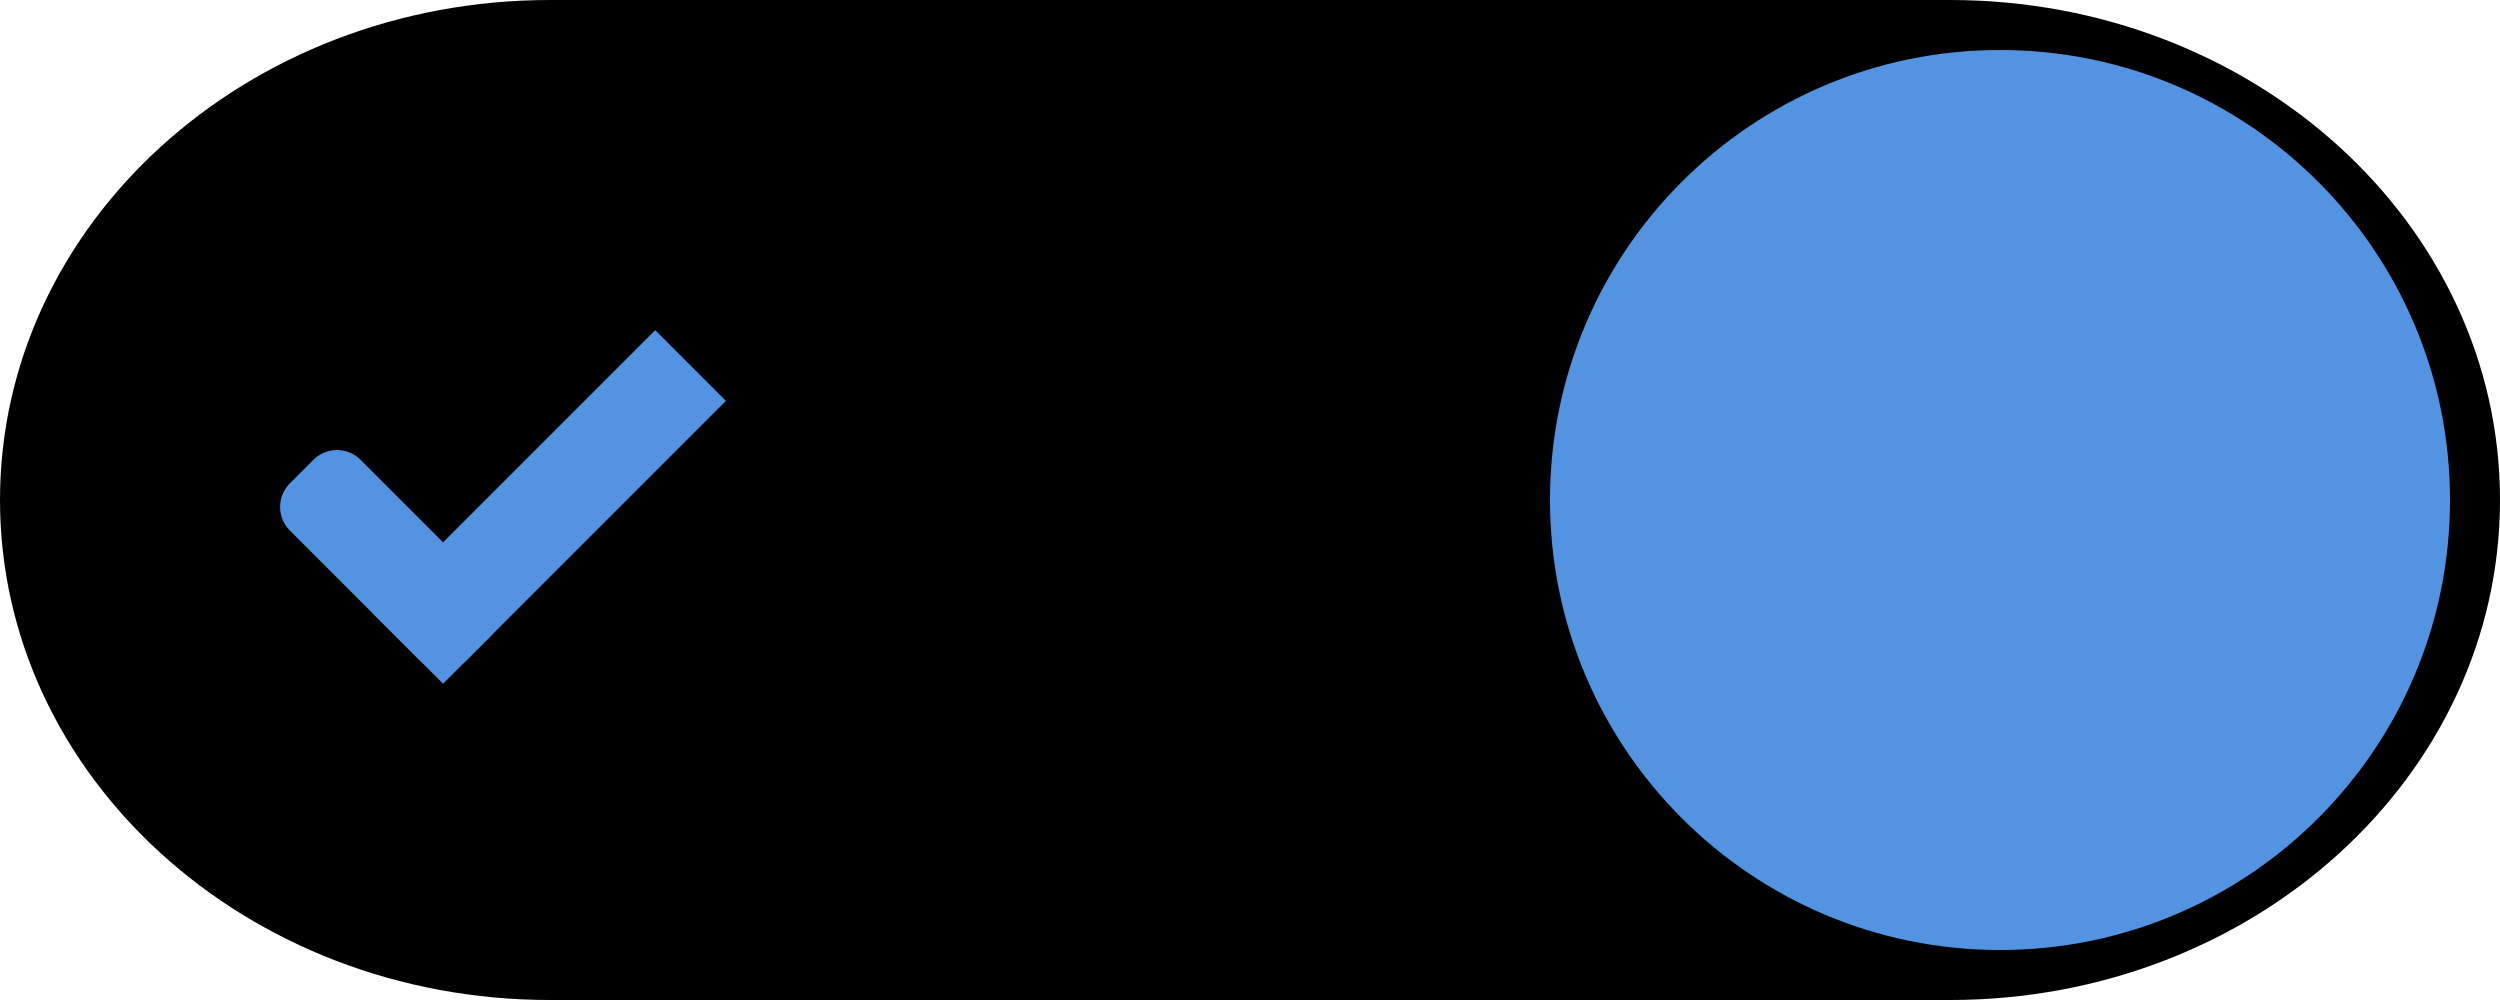
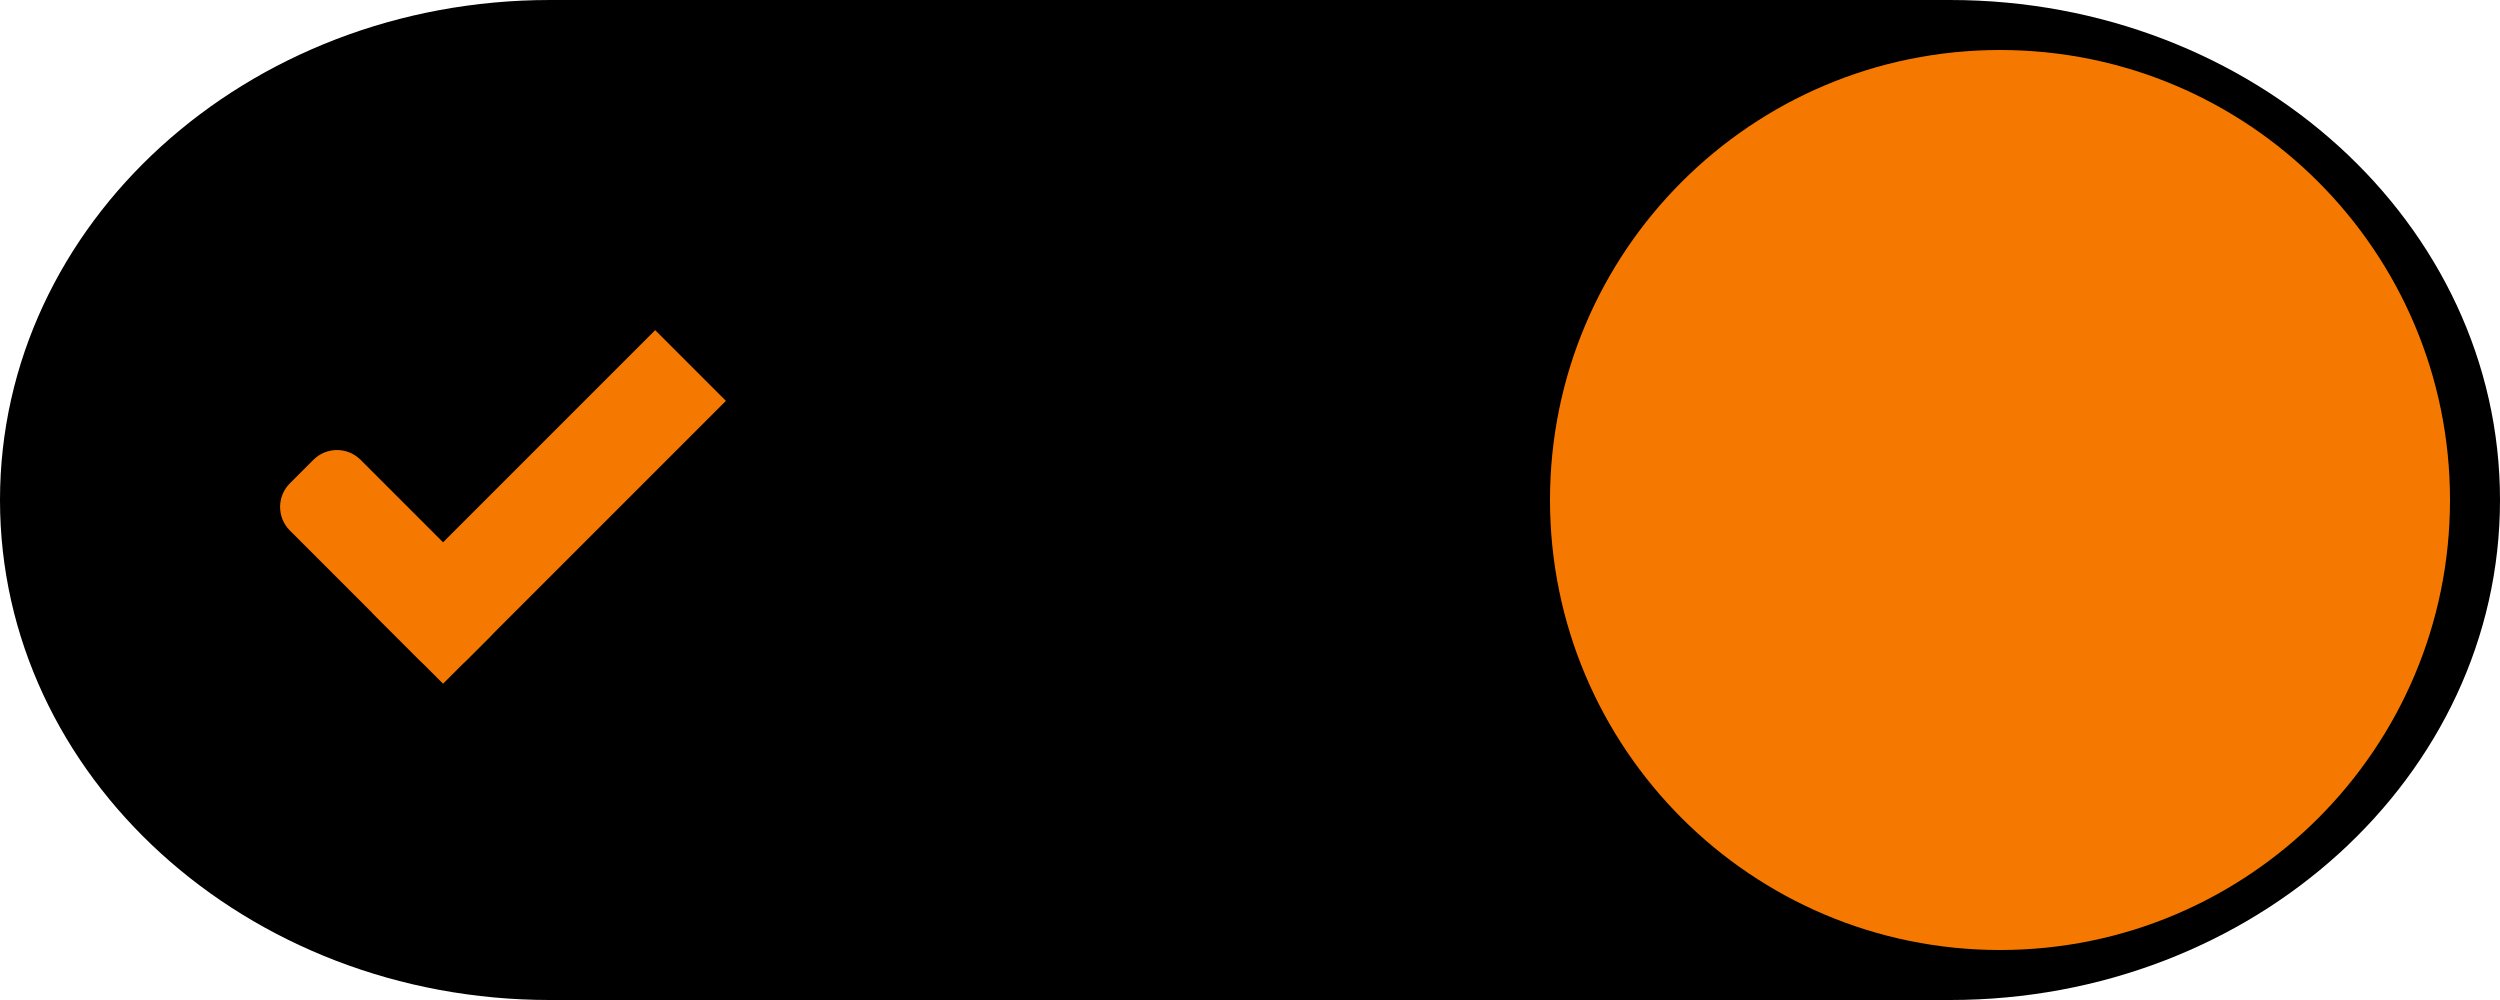
<svg xmlns="http://www.w3.org/2000/svg" xmlns:ns1="http://www.openswatchbook.org/uri/2009/osb" xmlns:xlink="http://www.w3.org/1999/xlink" width="50" height="20" id="svg7539" version="1.1">
  <defs id="defs7541">
    <linearGradient id="selected_fg_color" ns1:paint="solid">
      <stop style="stop-color:#ffffffgit;stop-opacity:1;" offset="0" id="stop4171" />
    </linearGradient>
    <linearGradient id="selected_bg_color" ns1:paint="solid">
-       <stop style="stop-color:#5294e2;stop-opacity:1;" offset="0" id="stop4166" />
+       <stop style="stop-color:#f57900;stop-opacity:1;" offset="0" id="stop4166" />
    </linearGradient>
    <linearGradient id="linearGradient4695-1-4-3-5-0-6">
      <stop id="stop4697-9-9-7-0-1-5" style="stop-color:#000000;stop-opacity:1;" offset="0" />
      <stop id="stop4699-5-8-9-0-4-0" style="stop-color:#000000;stop-opacity:0" offset="1" />
    </linearGradient>
    <linearGradient id="linearGradient3768-6">
      <stop style="stop-color:#0f0f0f;stop-opacity:1;" offset="0" id="stop3770-0" />
      <stop id="stop3778-6" offset="0.078" style="stop-color:#171717;stop-opacity:1;" />
      <stop style="stop-color:#171717;stop-opacity:1;" offset="0.974" id="stop3774-2" />
      <stop style="stop-color:#1b1b1b;stop-opacity:1;" offset="1" id="stop3776-2" />
    </linearGradient>
    <linearGradient id="linearGradient3969-0-4">
      <stop style="stop-color:#353537;stop-opacity:1;" offset="0" id="stop3971-2-6" />
      <stop style="stop-color:#4d4f52;stop-opacity:1;" offset="1" id="stop3973-0-1" />
    </linearGradient>
    <linearGradient id="linearGradient3938">
      <stop id="stop3940" offset="0" style="stop-color:#ffffff;stop-opacity:0;" />
      <stop id="stop3942" offset="1" style="stop-color:#ffffff;stop-opacity:0.549;" />
    </linearGradient>
    <linearGradient id="linearGradient6523">
      <stop id="stop6525" offset="0" style="stop-color:#1a1a1a;stop-opacity:1;" />
      <stop id="stop6527" offset="1" style="stop-color:#1a1a1a;stop-opacity:0;" />
    </linearGradient>
    <linearGradient id="linearGradient3938-6">
      <stop id="stop3940-4" offset="0" style="stop-color:#bebebe;stop-opacity:1;" />
      <stop id="stop3942-8" offset="1" style="stop-color:#ffffff;stop-opacity:1;" />
    </linearGradient>
    <linearGradient xlink:href="#selected_bg_color" id="linearGradient4168" x1="980.05" y1="-456.095" x2="980.05" y2="-454.095" gradientUnits="userSpaceOnUse" />
    <linearGradient xlink:href="#selected_bg_color" id="linearGradient4170" x1="981.55" y1="-462.095" x2="981.55" y2="-454.095" gradientUnits="userSpaceOnUse" />
    <linearGradient xlink:href="#selected_bg_color" id="linearGradient4172" x1="41" y1="1032.362" x2="41" y2="1050.362" gradientUnits="userSpaceOnUse" />
    <linearGradient xlink:href="#selected_fg_color" id="linearGradient4173" x1="26" y1="1031.362" x2="26" y2="1051.362" gradientUnits="userSpaceOnUse" />
  </defs>
  <g id="layer1" transform="translate(-120,88)">
    <g transform="translate(-886,-448)" style="display:inline;opacity:1" id="switch-active-selected">
      <g id="layer1-9-0-0" transform="translate(885,450)" style="display:inline;opacity:1">
        <g style="display:inline" transform="translate(120,-117)" id="switch-active-8-4">
          <g id="g3900-1-87-6" transform="translate(0,-1004.362)">
            <rect style="display:inline;opacity:0;fill:#434343;fill-opacity:1;stroke:none;stroke-width:1;stroke-linecap:butt;stroke-linejoin:miter;stroke-miterlimit:4;stroke-dasharray:none;stroke-dashoffset:0;stroke-opacity:1" id="rect5465-3-3-6" width="52" height="24" x="0" y="1029.362" />
            <rect style="fill:url(#linearGradient4173);fill-opacity:1;fill-rule:nonzero;stroke:none" id="rect2987-0-8-4" width="50" height="20" x="1" y="1031.362" ry="11" rx="11" />
            <circle style="fill:url(#linearGradient4172);fill-opacity:1;fill-rule:nonzero;stroke:none" id="path3759-0-7" cx="41" cy="1041.362" r="9" />
          </g>
        </g>
      </g>
      <g transform="translate(-1.000316,0)" id="g4816-0">
        <rect transform="matrix(0.7071068,0.7071068,-0.7071068,0.7071068,0,0)" ry="0.667" rx="0.667" y="-456.095" x="977.55" height="2" width="5" id="rect3977-39-2-1" style="display:inline;opacity:1;fill:url(#linearGradient4168);fill-opacity:1;stroke:none" />
        <rect transform="matrix(0.7071068,0.7071068,-0.7071068,0.7071068,0,0)" ry="0" y="-462.095" x="980.55" height="8" width="2" id="rect3979-7-0-8" style="display:inline;opacity:1;fill:url(#linearGradient4170);fill-opacity:1;stroke:none" />
      </g>
    </g>
  </g>
</svg>
